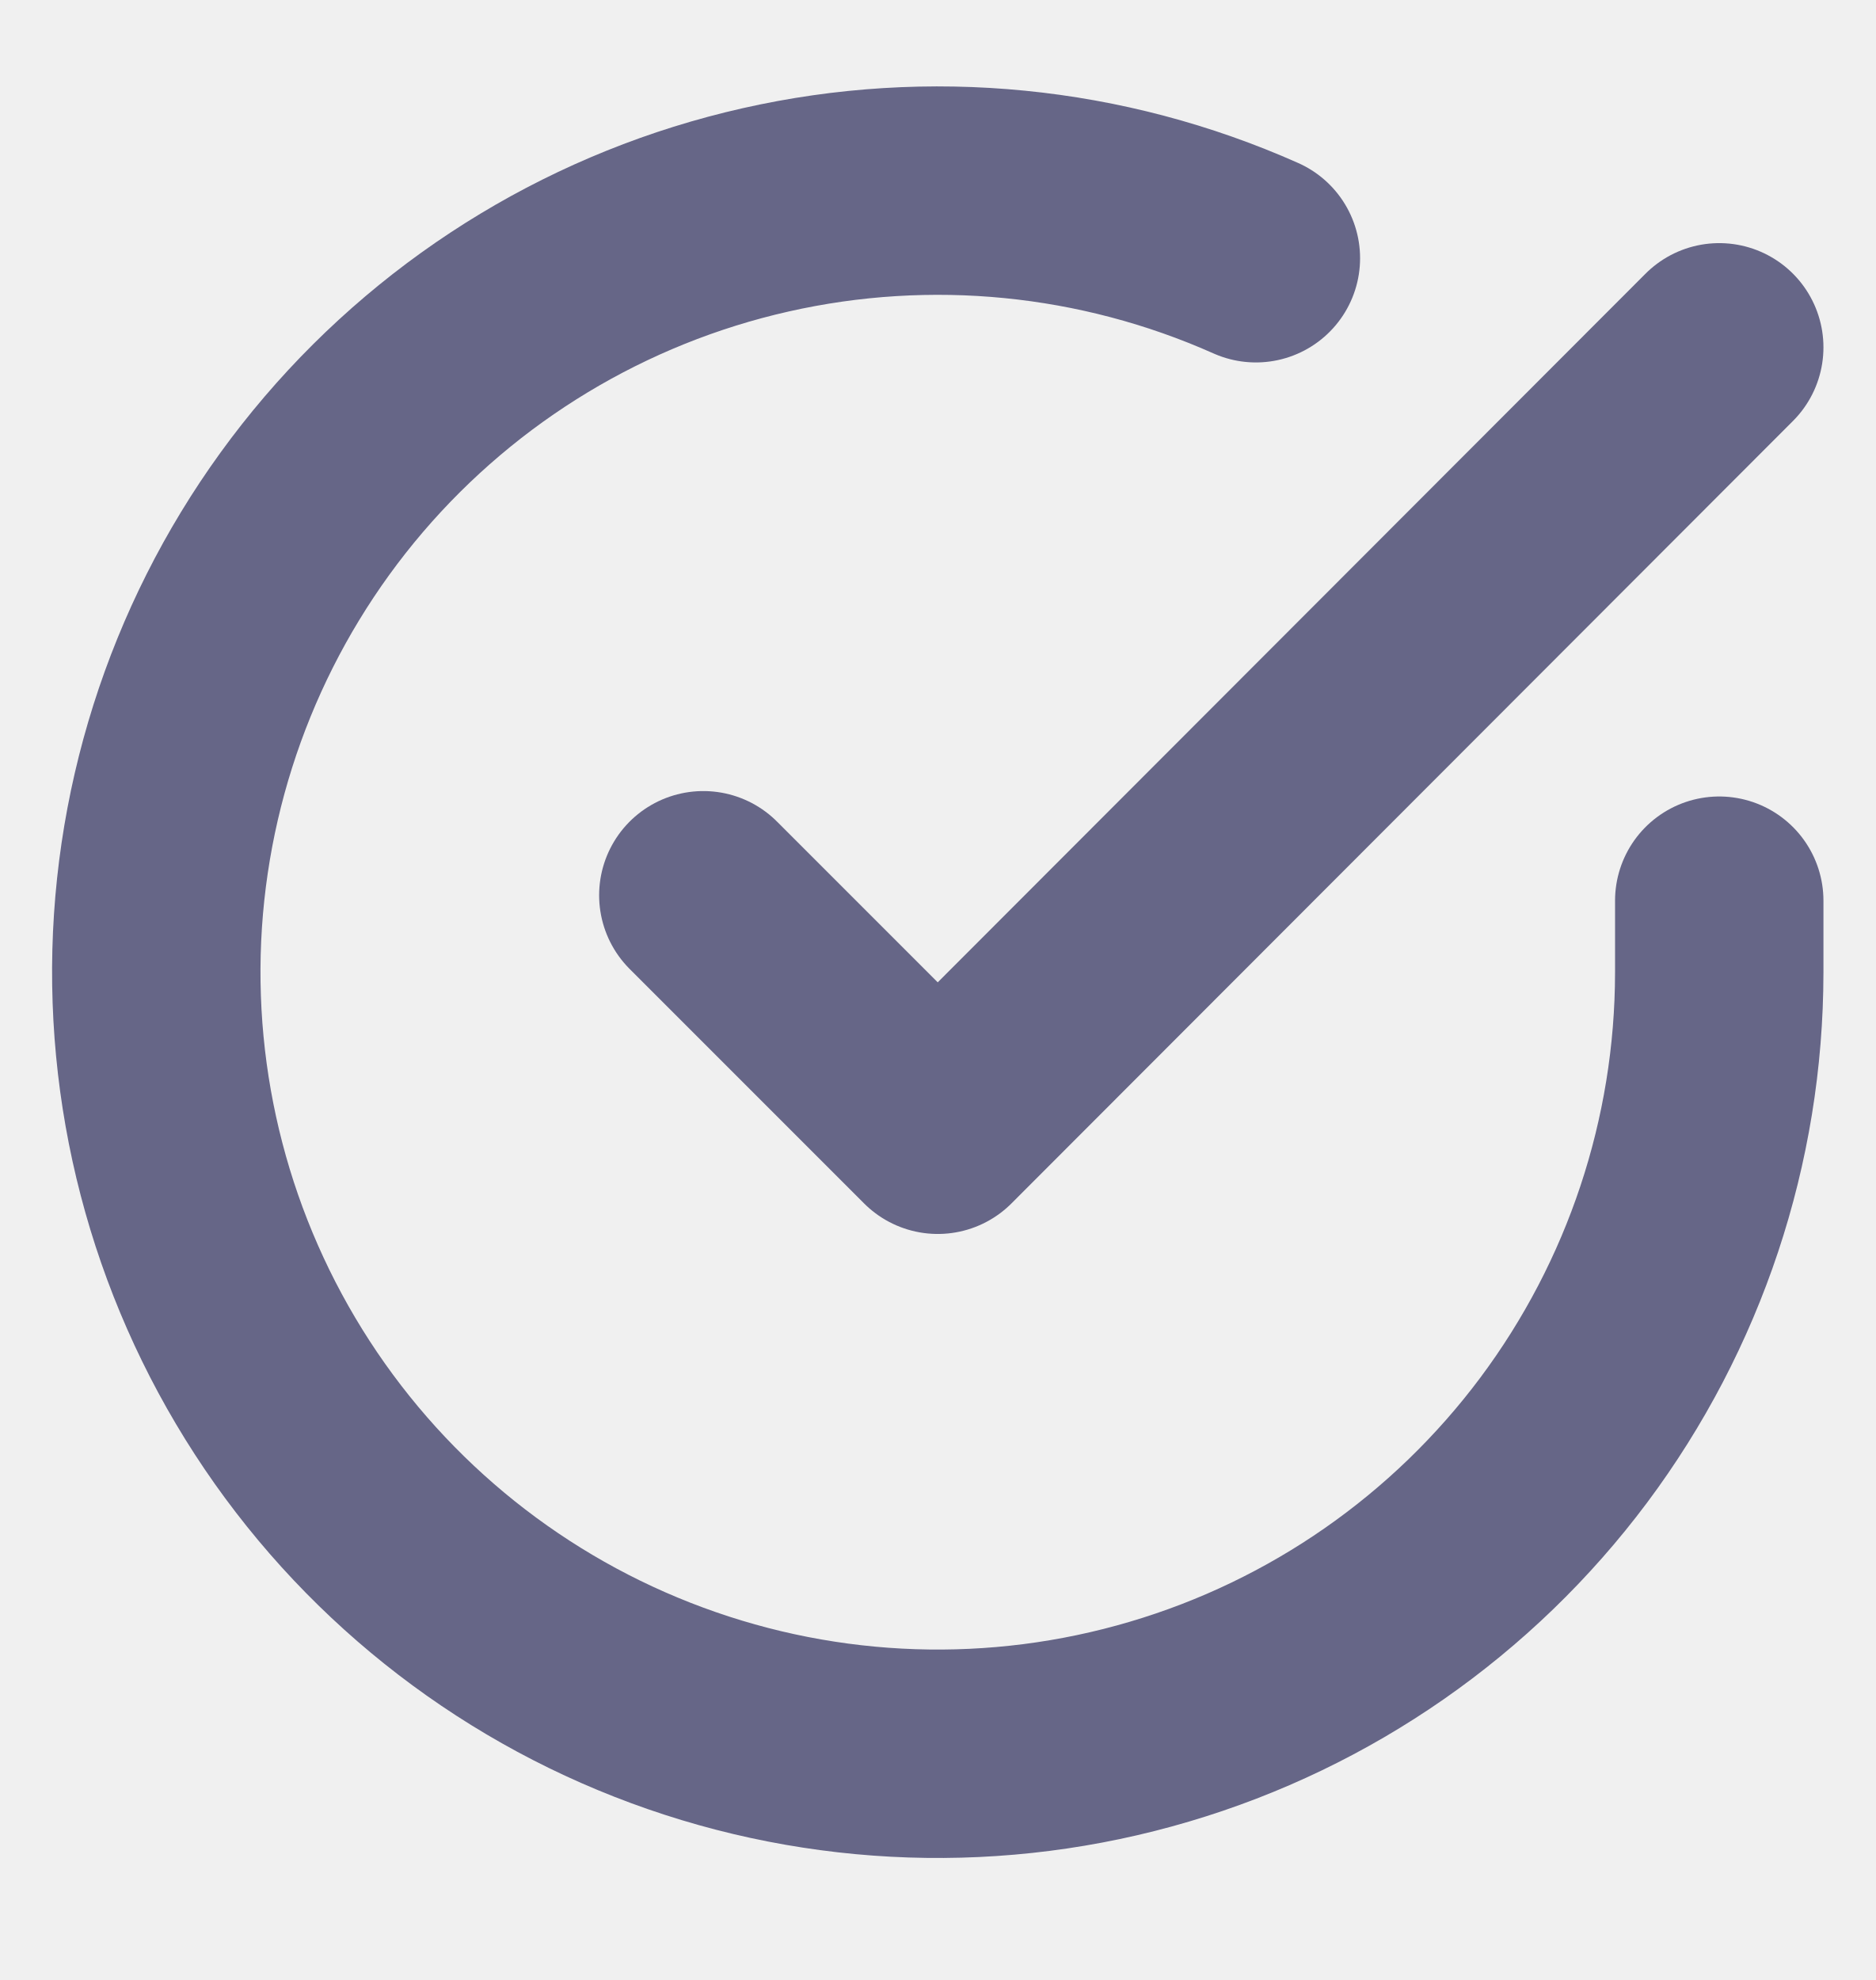
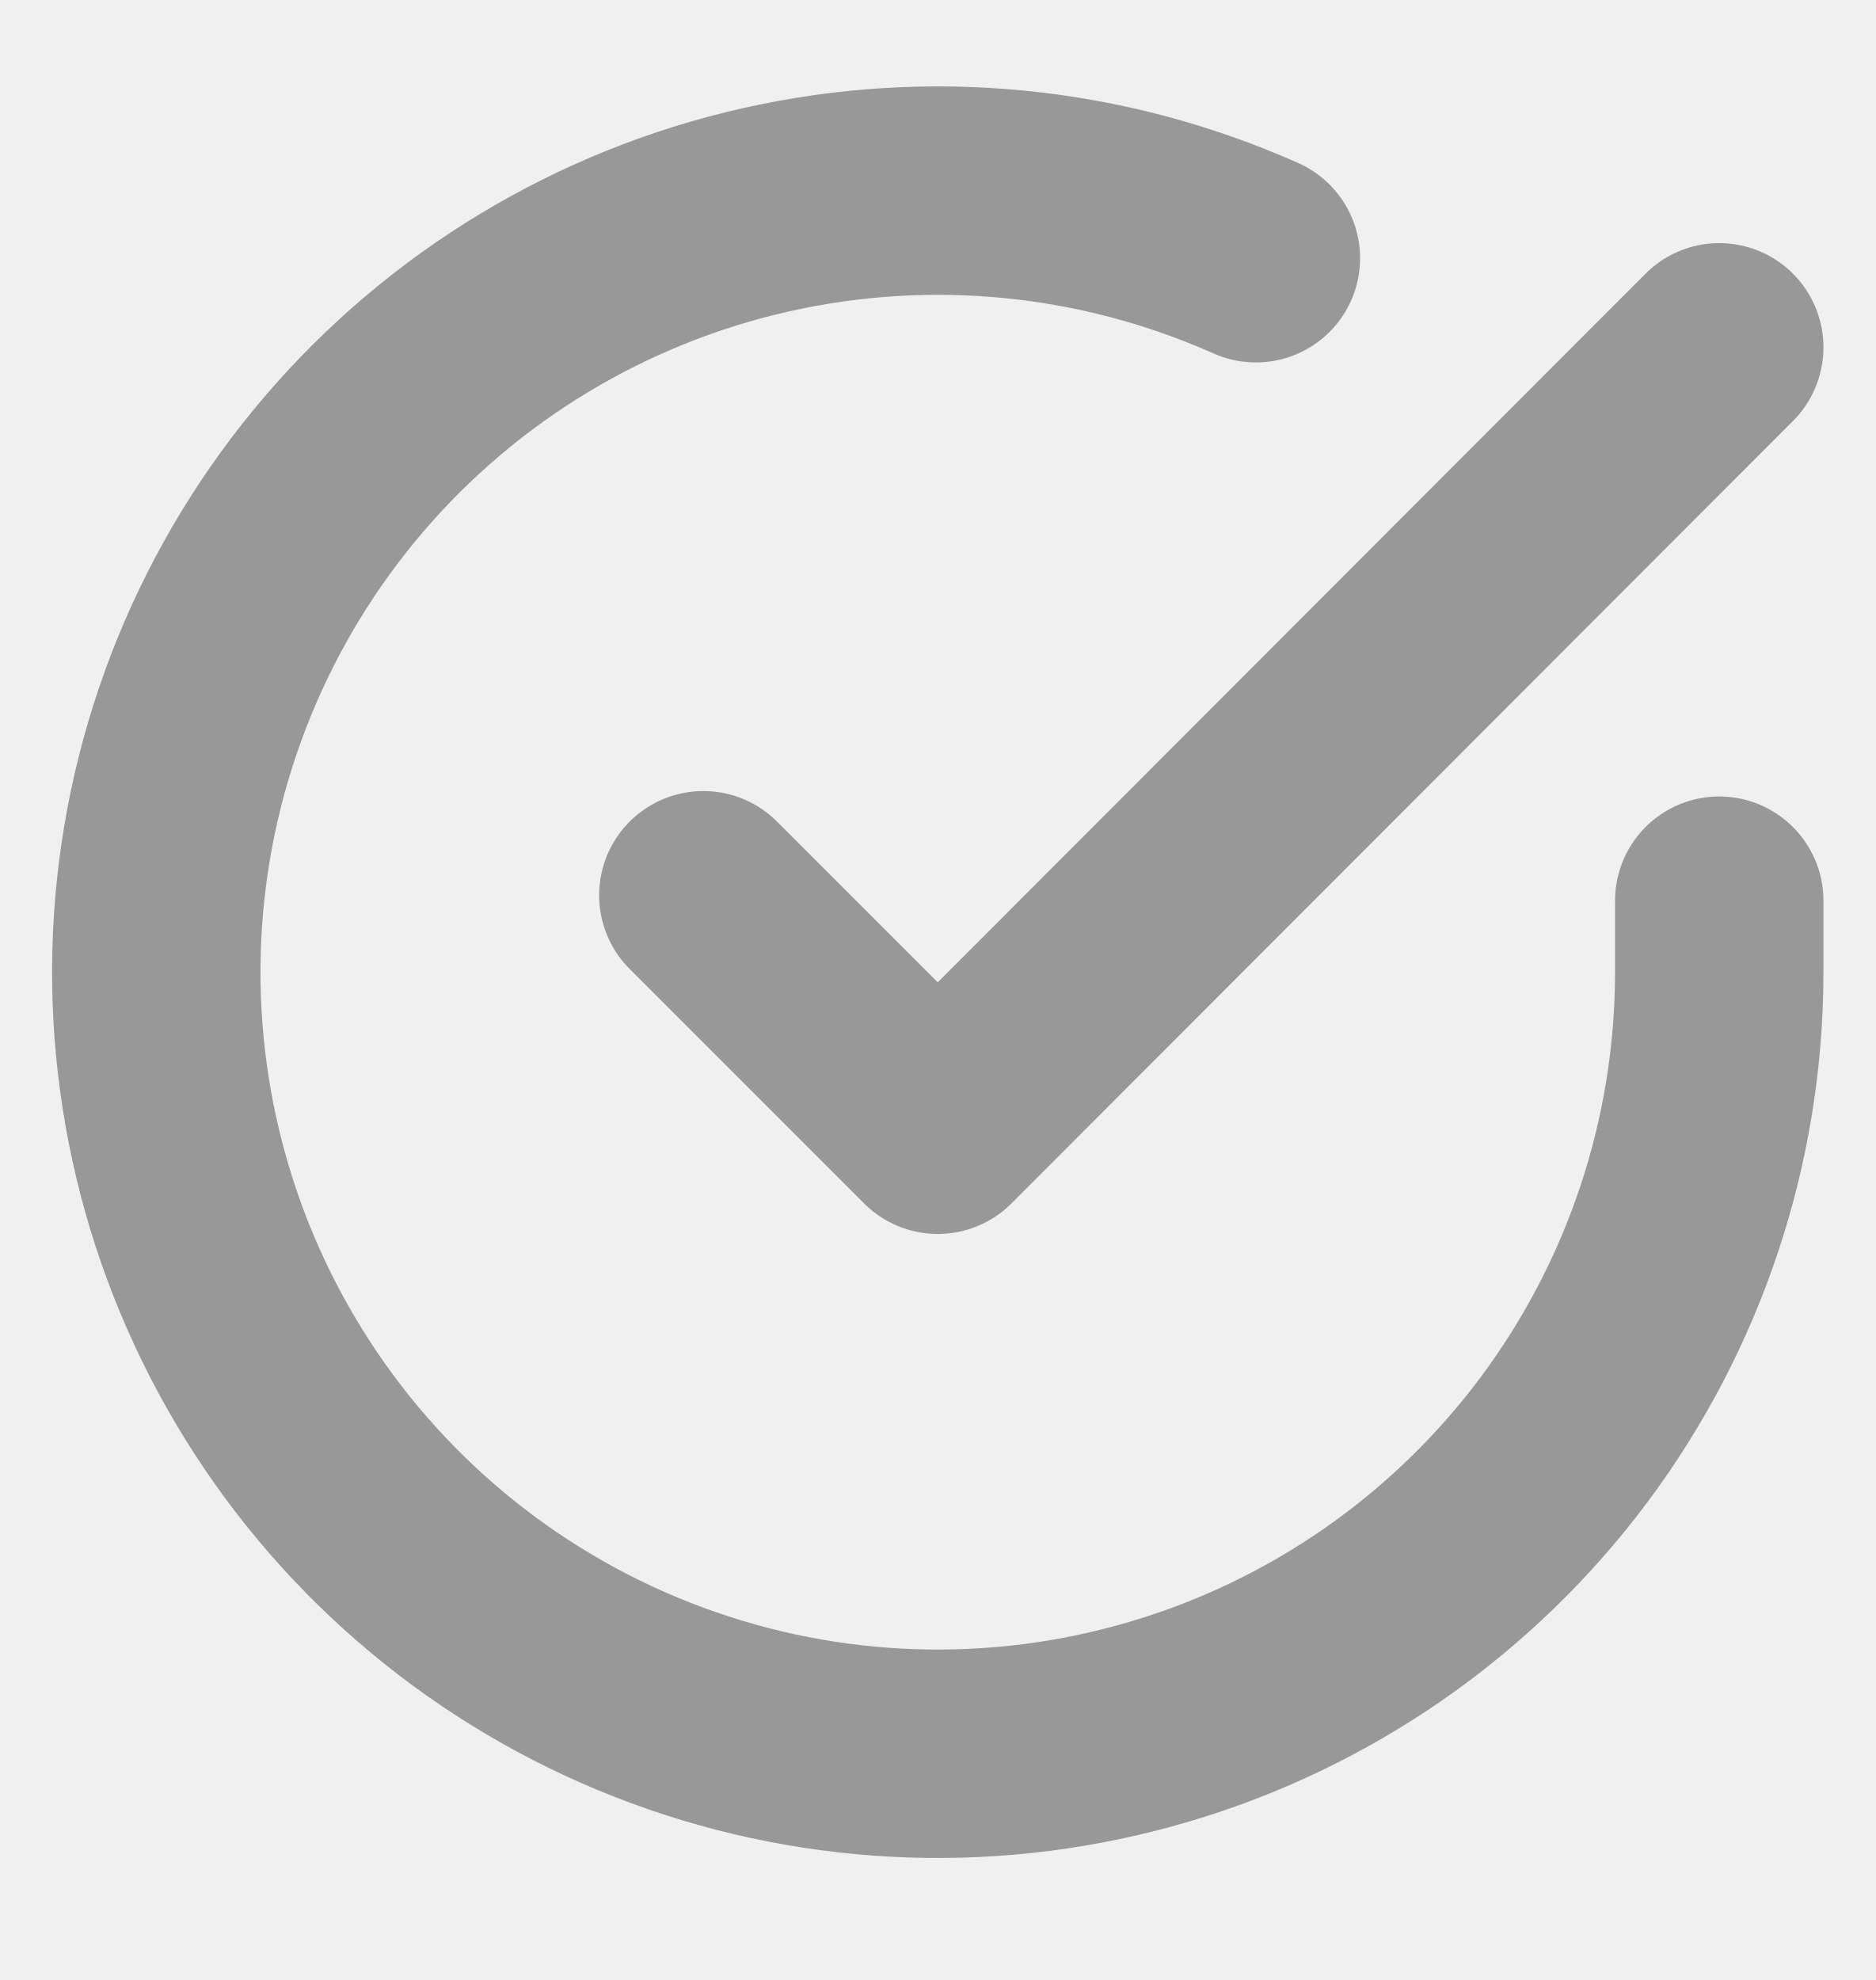
<svg xmlns="http://www.w3.org/2000/svg" width="18" height="19" viewBox="0 0 18 19" fill="none">
  <g clip-path="url(#clip0_1749_3216)">
-     <path d="M16.5 8.643V9.333C16.499 10.951 15.975 12.524 15.007 13.82C14.039 15.115 12.678 16.063 11.127 16.521C9.576 16.98 7.918 16.925 6.401 16.364C4.884 15.804 3.588 14.768 2.708 13.411C1.828 12.054 1.41 10.449 1.516 8.836C1.623 7.222 2.248 5.686 3.299 4.456C4.35 3.227 5.77 2.37 7.347 2.014C8.925 1.657 10.575 1.82 12.053 2.478" stroke="#666687" stroke-width="2" stroke-linecap="round" stroke-linejoin="round" />
-     <path d="M16.5 3.333L9 10.841L6.75 8.591" stroke="#666687" stroke-width="2" stroke-linecap="round" stroke-linejoin="round" />
+     <path d="M16.5 8.643V9.333C16.499 10.951 15.975 12.524 15.007 13.82C14.039 15.115 12.678 16.063 11.127 16.521C9.576 16.98 7.918 16.925 6.401 16.364C4.884 15.804 3.588 14.768 2.708 13.411C1.828 12.054 1.41 10.449 1.516 8.836C1.623 7.222 2.248 5.686 3.299 4.456C4.35 3.227 5.77 2.37 7.347 2.014C8.925 1.657 10.575 1.82 12.053 2.478" stroke="#989898" stroke-width="2" stroke-linecap="round" stroke-linejoin="round" />
+     <path d="M16.5 3.333L9 10.841L6.75 8.591" stroke="#989898" stroke-width="2" stroke-linecap="round" stroke-linejoin="round" />
  </g>
  <defs>
    <clipPath id="clip0_1749_3216">
      <rect width="18" height="18" fill="white" transform="translate(0 0.333374)" />
    </clipPath>
  </defs>
</svg>
